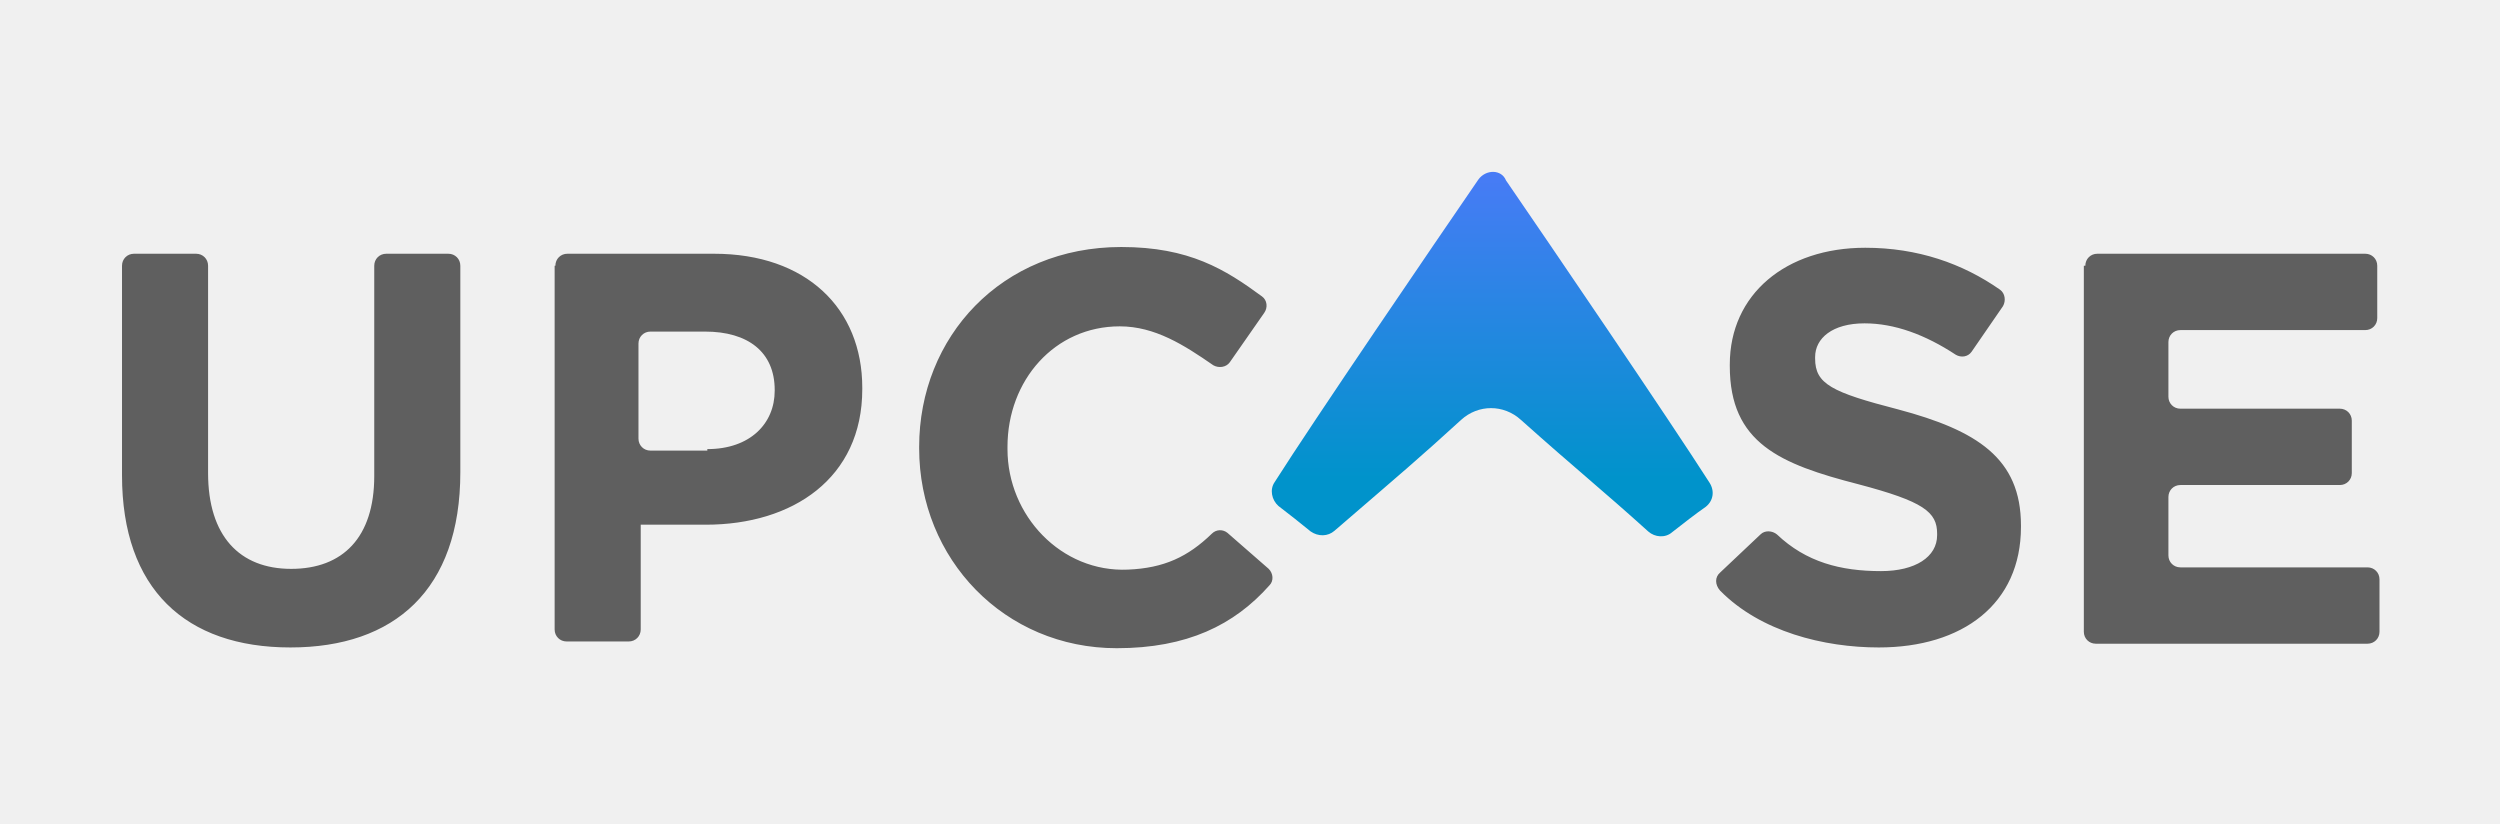
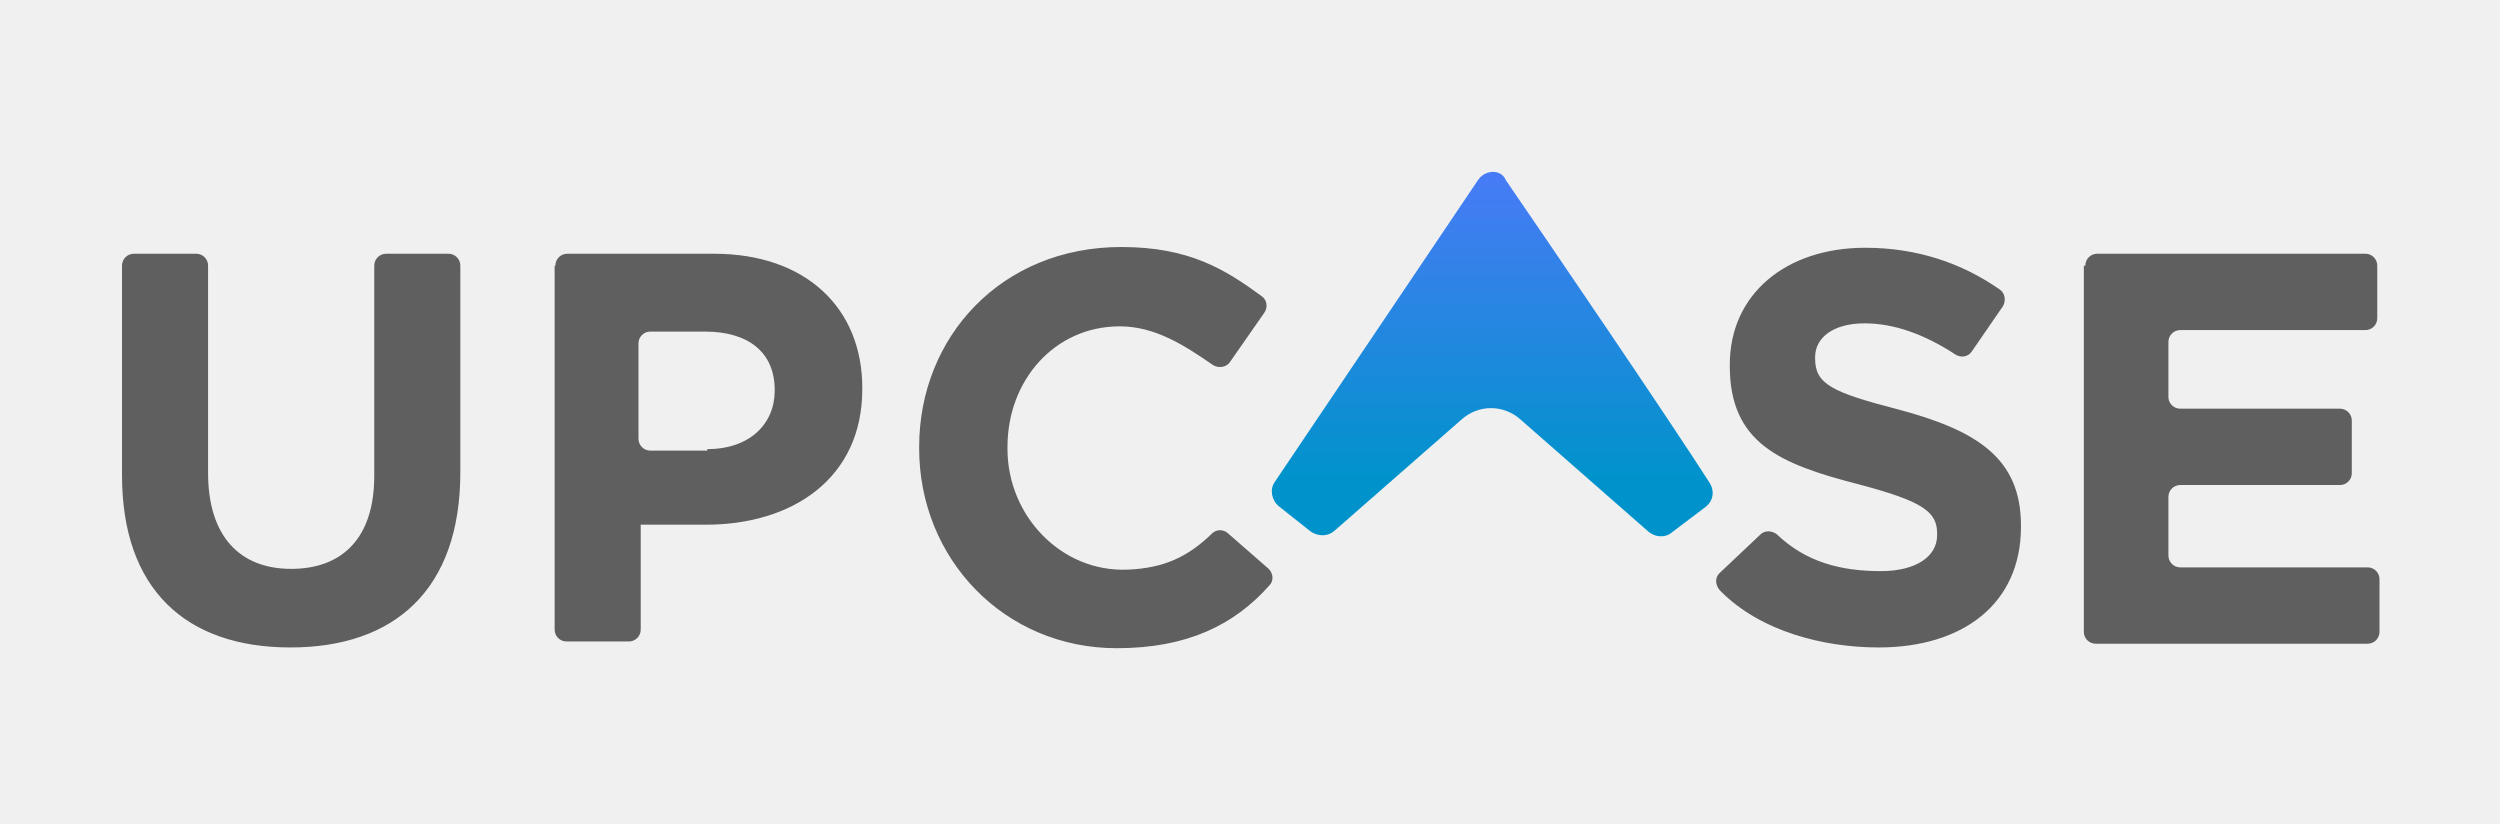
- <svg xmlns="http://www.w3.org/2000/svg" version="1.1" id="Layer_1" x="0px" y="0px" width="334px" height="110px" viewBox="0 0 334 110" enable-background="new 0 0 334 110" xml:space="preserve">
-   <g display="none">
-     <path display="inline" fill="#82B541" d="M43.8,28.3c-1.7-0.9-6.4-0.4-12.2,1.4c-10,6.9-18.5,16.9-19.1,33.2   c-0.1,0.4-1.1-0.1-1.3-0.2c-2.7-5.2-3.8-10.7-1.5-18.5c0.4-0.7-1-1.6-1.2-1.3C8,43.4,6,45.6,4.6,48c-6.8,11.8-2.4,26.9,9.6,33.6   c11.9,6.6,27,2.4,33.6-9.6C55.4,58.2,48.3,30.8,43.8,28.3L43.8,28.3z" />
-     <path display="inline" d="M86.4,34.9c-14.1,0-24.4,10.5-24.4,25c0,14.6,10.2,24.8,24.9,24.8c7.4,0,13.3-2.3,17.9-7.1   c1.4-1.5,1.5-2.9,1.5-3.5c0-2.4-1.8-4.1-4.2-4.1c-1.2,0-2.2,0.5-3.4,1.5c-2.6,2.5-6.1,5-11.9,5c-8,0-14.5-6-14.9-13.7h31.9   c3.5,0,5.2-1.6,5.2-5c0-1,0-1.7-0.2-3.1C107.1,42.3,98.7,34.9,86.4,34.9L86.4,34.9z M86.4,42.7c7.7,0,12.6,4.9,12.9,12.8H72   C72.7,48.1,78.9,42.7,86.4,42.7L86.4,42.7z" />
-     <path display="inline" d="M139.5,34.9c-6.4,0-12.8,3.7-15.2,8.8v-3.2c0-4.9-3.8-5.2-4.6-5.2c-2.3,0-4.7,1.4-4.7,5.2v38.2   c0,5.1,4,5.4,4.9,5.4c0.8,0,4.9-0.3,4.9-5.4V58.3c0-8.9,5.1-15.2,12.3-15.2c7,0,10.4,4.6,10.4,14.1v21.6c0,5.1,4,5.4,4.9,5.4   s4.9-0.3,4.9-5.4V54.2C157.2,44.9,152.5,34.9,139.5,34.9L139.5,34.9z" />
-     <path display="inline" d="M201.1,35.4c-2.2,0-3.9,1.3-4.8,3.9L183,72.7l-13.2-33.4c-1-2.6-2.6-3.9-4.9-3.9c-2.7,0-4.9,2.1-4.9,4.7   c0,0.6,0.1,1.5,0.6,2.7l15.3,36.1c1.8,4.4,4.8,5.3,7,5.3c2.2,0,5.2-0.9,7-5.3l15.4-36.3c0.5-1.3,0.6-2.2,0.6-2.6   C205.9,37.4,203.8,35.4,201.1,35.4L201.1,35.4z" />
-     <path display="inline" d="M229.4,34.9c-6.2,0-12,1.7-16.3,4.9c-1.5,1-2.2,2.3-2.2,3.8c0,2.2,1.7,3.9,3.8,3.9c0.9,0,1.9-0.4,2.9-1   c3.7-2.5,7.2-3.6,10.9-3.6c7.2,0,11.3,3.7,11.3,10v1.1c-16.1,0-32.5,2-32.5,16c0,10.1,8.6,14.6,17.2,14.6c6.8,0,12.2-2.7,15.7-7.8   v2.5c0,3.7,2.5,5,4.6,5c0.4,0,4.4-0.1,4.4-5V53.5C249.1,41.8,241.7,34.9,229.4,34.9L229.4,34.9z M237.7,61.1h2v2.2   c0,8.2-5.2,13.5-13.3,13.5c-2.2,0-9.3-0.5-9.3-7.1C217.2,62,228.9,61.1,237.7,61.1L237.7,61.1z" />
-     <path display="inline" d="M274.4,44.2c4.3,0,4.5-3.3,4.5-4c0-2-1.2-4.1-4.5-4.1h-8.7v-8.8c0-3.9-2.6-5.4-4.8-5.4   c-0.8,0-4.9,0.3-4.9,5.4v42c0,9.7,4.8,14.8,13.8,14.8c2.3,0,4.6-0.4,6.1-1.1c1.7-0.9,2.7-2.3,2.7-3.8c0-2.2-1.6-3.9-3.9-3.9   c-0.4,0-1.1,0.1-1.7,0.3c-0.8,0.2-1.4,0.3-2,0.3c-3.7,0-5.4-2.4-5.4-7.6V44.2L274.4,44.2L274.4,44.2z" />
-     <path display="inline" d="M306.5,34.9c-14.7,0-25.4,10.4-25.4,24.8c0,7,2.6,13.4,7.3,17.9c4.7,4.5,11.1,7,18.1,7   c14.5,0,25.5-10.7,25.5-25C332,45.3,321.3,34.9,306.5,34.9L306.5,34.9z M306.5,76.4c-10.1,0-15.3-8.4-15.3-16.7   c0-11.4,8-16.6,15.3-16.6c7.4,0,15.3,5.2,15.3,16.6C321.9,71.2,313.9,76.4,306.5,76.4L306.5,76.4z" />
-   </g>
-   <g display="none">
-     <path display="inline" fill="#706D6E" d="M332.6,51v-5.8h-7.2v-9.1l-0.2,0.1l-6.8,2.1l-0.1,0v6.9h-10.7v-3.8c0-1.8,0.4-3.1,1.2-4.1   c0.8-0.9,1.9-1.4,3.3-1.4c1,0,2.1,0.2,3.1,0.7l0.3,0.1v-6.1l-0.1,0c-1-0.4-2.3-0.5-4-0.5c-2.1,0-4,0.5-5.7,1.4   c-1.7,0.9-3,2.2-3.9,3.9c-0.9,1.7-1.4,3.6-1.4,5.7v4.2h-5V51h5v24.5h7.2V51h10.7v15.6c0,6.4,3,9.7,9,9.7c1,0,2-0.1,3.1-0.3   c1.1-0.2,1.8-0.5,2.2-0.7l0.1-0.1v-5.9l-0.3,0.2c-0.4,0.3-0.9,0.5-1.5,0.6c-0.6,0.2-1.1,0.2-1.4,0.2c-1.4,0-2.4-0.4-3.1-1.1   c-0.6-0.8-1-2.1-1-3.9V51H332.6L332.6,51z M279.1,70.4c-2.6,0-4.7-0.9-6.2-2.6c-1.5-1.7-2.2-4.2-2.2-7.3c0-3.2,0.7-5.7,2.2-7.5   c1.5-1.7,3.5-2.6,6.1-2.6c2.5,0,4.5,0.8,5.9,2.5c1.4,1.7,2.2,4.2,2.2,7.4c0,3.3-0.7,5.8-2,7.5C283.7,69.5,281.7,70.4,279.1,70.4   L279.1,70.4z M279.4,44.4c-5,0-9,1.5-11.8,4.4c-2.8,2.9-4.3,6.9-4.3,11.9c0,4.8,1.4,8.6,4.2,11.4c2.8,2.8,6.5,4.2,11.2,4.2   c4.9,0,8.8-1.5,11.6-4.4c2.8-2.9,4.3-6.9,4.3-11.8c0-4.8-1.3-8.7-4-11.4C287.9,45.8,284.1,44.4,279.4,44.4L279.4,44.4z M251.7,44.4   c-3.4,0-6.2,0.9-8.4,2.6c-2.2,1.7-3.3,4-3.3,6.7c0,1.4,0.2,2.7,0.7,3.8c0.5,1.1,1.2,2,2.2,2.8c1,0.8,2.4,1.6,4.4,2.5   c1.6,0.7,2.9,1.3,3.7,1.7c0.8,0.4,1.3,0.9,1.6,1.3c0.3,0.4,0.4,1,0.4,1.7c0,2-1.5,3-4.7,3c-1.2,0-2.5-0.2-4-0.7   c-1.5-0.5-2.8-1.2-4-2.1l-0.3-0.2v7l0.1,0.1c1,0.5,2.3,0.9,3.8,1.2c1.5,0.3,2.9,0.5,4.1,0.5c3.7,0,6.7-0.9,8.8-2.6   c2.2-1.7,3.3-4.1,3.3-6.9c0-2-0.6-3.8-1.8-5.2c-1.2-1.4-3.2-2.7-6-3.8c-2.3-0.9-3.7-1.7-4.3-2.2c-0.6-0.6-0.9-1.3-0.9-2.3   c0-0.9,0.4-1.6,1.1-2.2c0.7-0.6,1.8-0.9,3.1-0.9c1.2,0,2.4,0.2,3.7,0.6c1.2,0.4,2.3,0.9,3.2,1.5l0.3,0.2v-6.6l-0.1,0   c-0.8-0.4-1.9-0.7-3.2-0.9C253.9,44.6,252.7,44.4,251.7,44.4L251.7,44.4z M221.2,70.4c-2.6,0-4.7-0.9-6.2-2.6   c-1.5-1.7-2.2-4.2-2.2-7.3c0-3.2,0.7-5.7,2.2-7.5c1.5-1.7,3.5-2.6,6.1-2.6c2.5,0,4.5,0.8,5.9,2.5c1.4,1.7,2.2,4.2,2.2,7.4   c0,3.3-0.7,5.8-2,7.5C225.8,69.5,223.8,70.4,221.2,70.4L221.2,70.4z M221.5,44.4c-5,0-9,1.5-11.8,4.4c-2.8,2.9-4.3,6.9-4.3,11.9   c0,4.8,1.4,8.6,4.2,11.4c2.8,2.8,6.5,4.2,11.2,4.2c4.9,0,8.8-1.5,11.6-4.4c2.8-2.9,4.3-6.9,4.3-11.8c0-4.8-1.3-8.7-4-11.4   C229.9,45.8,226.2,44.4,221.5,44.4L221.5,44.4z M194.4,50.4v-5.3h-7.1v30.4h7.1V60c0-2.6,0.6-4.8,1.8-6.5c1.2-1.6,2.7-2.4,4.6-2.4   c0.6,0,1.4,0.1,2.1,0.3c0.8,0.2,1.3,0.4,1.7,0.7l0.3,0.2v-7.2l-0.1,0c-0.7-0.3-1.6-0.4-2.8-0.4c-1.8,0-3.4,0.6-4.8,1.7   C196,47.4,195.2,48.7,194.4,50.4L194.4,50.4L194.4,50.4z M174.5,44.4c-3.3,0-6.2,0.7-8.7,2.1c-2.5,1.4-4.4,3.4-5.7,5.9   c-1.3,2.5-2,5.5-2,8.7c0,2.9,0.6,5.5,1.9,7.8c1.3,2.3,3.1,4.1,5.3,5.4c2.3,1.3,4.9,1.9,7.8,1.9c3.4,0,6.3-0.7,8.6-2l0.1-0.1v-6.5   l-0.3,0.2c-1.1,0.8-2.2,1.4-3.5,1.8c-1.3,0.4-2.4,0.7-3.4,0.7c-2.8,0-5.1-0.9-6.7-2.6c-1.6-1.7-2.5-4.2-2.5-7.2   c0-3.1,0.9-5.6,2.6-7.4c1.7-1.8,4-2.8,6.7-2.8c2.3,0,4.6,0.8,6.8,2.4l0.3,0.2V46l-0.1-0.1c-0.8-0.5-1.9-0.8-3.3-1.1   C177.1,44.6,175.8,44.4,174.5,44.4L174.5,44.4z M153.2,45.2H146v30.4h7.1V45.2L153.2,45.2z M149.7,32.2c-1.2,0-2.2,0.4-3,1.2   c-0.8,0.8-1.3,1.8-1.3,3c0,1.2,0.4,2.1,1.3,2.9c0.8,0.8,1.9,1.2,3.1,1.2c1.2,0,2.2-0.4,3.1-1.2c0.8-0.8,1.3-1.8,1.3-2.9   c0-1.1-0.4-2.1-1.2-2.9C152,32.6,150.9,32.2,149.7,32.2L149.7,32.2z M131.9,42.9v32.6h7.3V33.2h-10.1l-12.8,31.5l-12.4-31.5H93.3   v42.4h6.9V42.9h0.2l13.1,32.6h5.2l12.9-32.6H131.9L131.9,42.9z" />
-     <path display="inline" fill="#F1511B" d="M35,52.6H1.4V19H35V52.6L35,52.6z" />
-     <path display="inline" fill="#80CC28" d="M72.1,52.6H38.5V19h33.6V52.6L72.1,52.6z" />
-     <path display="inline" fill="#00ADEF" d="M35,89.7H1.4V56.1H35V89.7L35,89.7z" />
-     <path display="inline" fill="#FBBC09" d="M72.1,89.7H38.5V56.1h33.6V89.7L72.1,89.7z" />
-   </g>
-   <g display="none">
-     <path display="inline" fill="#FF302F" d="M297.8,67.2l7.8,5.2c-2.5,3.7-8.6,10.1-19,10.1c-13,0-22.6-10-22.6-22.8   c0-13.6,9.8-22.8,21.6-22.8c11.9,0,17.7,9.4,19.5,14.5l1,2.6l-30.5,12.6c2.3,4.6,5.9,6.9,11.1,6.9C291.7,73.5,295.2,71,297.8,67.2   L297.8,67.2z M273.8,58.9l20.4-8.5c-1.1-2.8-4.5-4.9-8.5-4.9C280.7,45.6,273.6,50.1,273.8,58.9L273.8,58.9z" />
-     <path display="inline" fill="#20B15A" d="M249.2,13.6h9.8v66.8h-9.8V13.6L249.2,13.6z" />
-     <path display="inline" fill="#3686F7" d="M233.6,38.6h9.5v40.6c0,16.8-9.9,23.8-21.7,23.8c-11.1,0-17.7-7.4-20.2-13.5l8.7-3.6   c1.6,3.7,5.4,8.1,11.5,8.1c7.5,0,12.2-4.7,12.2-13.4v-3.3h-0.3c-2.3,2.7-6.6,5.2-12,5.2c-11.4,0-21.9-9.9-21.9-22.8   c0-12.9,10.5-22.9,21.9-22.9c5.4,0,9.8,2.4,12,5.1h0.3V38.6L233.6,38.6z M234.3,59.7c0-8.1-5.4-13.9-12.2-13.9   c-6.9,0-12.7,5.9-12.7,13.9c0,8,5.8,13.7,12.7,13.7C229,73.5,234.3,67.7,234.3,59.7L234.3,59.7z" />
-     <path display="inline" fill="#FF302F" d="M145.4,59.5c0,13.2-10.2,22.8-22.8,22.8s-22.8-9.7-22.8-22.8c0-13.2,10.2-22.9,22.8-22.9   S145.4,46.3,145.4,59.5L145.4,59.5z M135.4,59.5c0-8.2-5.9-13.8-12.8-13.8c-6.9,0-12.8,5.6-12.8,13.8c0,8.1,5.9,13.8,12.8,13.8   C129.5,73.4,135.4,67.7,135.4,59.5L135.4,59.5z" />
-     <path display="inline" fill="#FFBA40" d="M195.3,59.6c0,13.2-10.2,22.8-22.8,22.8c-12.6,0-22.8-9.7-22.8-22.8   c0-13.2,10.2-22.8,22.8-22.8C185,36.8,195.3,46.4,195.3,59.6L195.3,59.6z M185.2,59.6c0-8.2-5.9-13.8-12.8-13.8   c-6.9,0-12.8,5.6-12.8,13.8c0,8.1,5.9,13.8,12.8,13.8C179.3,73.5,185.2,67.7,185.2,59.6L185.2,59.6z" />
-     <path display="inline" fill="#3686F7" d="M62.3,72.5c-14.3,0-25.5-11.5-25.5-25.9s11.2-25.9,25.5-25.9c7.7,0,13.4,3,17.5,6.9   l6.9-6.9C80.8,15.2,73.1,11,62.3,11c-19.6,0-36.1,16-36.1,35.6s16.5,35.6,36.1,35.6c10.6,0,18.6-3.5,24.8-10   c6.4-6.4,8.4-15.4,8.4-22.8c0-2.3-0.3-4.6-0.6-6.4H62.3v9.5h23.3c-0.7,5.9-2.6,10-5.3,12.8C76.8,68.7,71.6,72.5,62.3,72.5   L62.3,72.5L62.3,72.5z" />
-   </g>
-   <g display="none">
-     <path display="inline" fill="#45535E" d="M17.3,27.3h10.5v23.3h22.1V27.3h10.5v57.2H49.9V60.7H27.8v23.8H17.3V27.3L17.3,27.3z" />
-     <path display="inline" fill="#45535E" d="M93.6,65.8c0,4.8-3.9,8.7-8.7,8.7c-4.8,0-8.7-3.9-8.7-8.7V41.2h-9.9v24.6   c0,10.3,8.4,18.6,18.6,18.6c10.3,0,18.6-8.4,18.6-18.6V41.2h-9.9V65.8" />
-     <path display="inline" fill="#45535E" d="M131.3,41.5c-4.9,0-8.4,1.4-11.7,4.7V27.3h-10v35.1c0,13.1,9.5,22.1,20.2,22.1   c11.9,0,22.2-9.1,22.2-21.5C152,50.8,142.5,41.5,131.3,41.5L131.3,41.5z M131.6,75.2c-6.8,0-11.9-5.6-11.9-12.2   c0-6.6,5.2-12.3,11.9-12.3c5.7,0,10.9,5.6,10.9,12.3C142.5,69.6,137.3,75.2,131.6,75.2L131.6,75.2z" />
-     <path display="inline" fill="#45535E" d="M168.8,44c0-5,3.3-6.6,7-6.6c2.9,0,6.8,2.2,9.4,4.9l6.5-7.6c-3.3-4.4-9.9-7.4-15.3-7.4   c-10.8,0-18.6,6.3-18.6,16.7c0,19.3,23.8,13.2,23.8,24c0,3.3-3.3,6.3-7,6.3c-5.9,0-7.8-2.9-10.5-5.9l-7.2,7.5   c4.6,5.6,10.3,8.5,17.2,8.5c10.3,0,18.5-6.4,18.5-16.3C192.6,46.6,168.8,53.3,168.8,44" />
-     <path display="inline" fill="#45535E" d="M218.8,40.9c-10.7,0-20.2,9-20.2,22.1v35.2h10v-19c3.3,3.3,6.8,4.7,11.7,4.7   c11.1,0,20.7-9.3,20.7-21.5C241.1,50.1,230.7,40.9,218.8,40.9L218.8,40.9z M220.6,74.6c-6.8,0-11.9-5.7-11.9-12.3   c0-6.6,5.2-12.3,11.9-12.3c5.7,0,10.9,5.6,10.9,12.3C231.5,69,226.3,74.6,220.6,74.6L220.6,74.6z" />
-     <path display="inline" fill="#45535E" d="M314.5,75.2c-5.9,0-7.6-2.5-7.6-6.4V51.5h9.1v-8.7H307V31.2l-10.1,4.5v35.2   c0,9,6.2,13.5,14.7,13.5c1.3,0,3-0.1,4-0.3L318,75C316.9,75.1,315.6,75.2,314.5,75.2" />
-     <path display="inline" fill="#F8761F" d="M288.2,52c-1.9-3.3-4.6-5.9-8-7.9c-2.5-1.5-5.1-2.4-8.1-2.8V30.9c2.9-1.2,4.8-4,4.8-7.2   c0-4.4-3.5-7.9-7.9-7.9c-4.4,0-8,3.6-8,7.9c0,3.2,1.7,6,4.7,7.2v10.5c-2.3,0.3-4.8,1.1-7,2.2c-4.5-3.5-19.4-14.8-28.2-21.4   c0.2-0.7,0.4-1.5,0.4-2.3c0-4.9-3.9-8.8-8.8-8.8s-8.8,3.9-8.8,8.8c0,4.9,3.9,8.8,8.8,8.8c1.7,0,3.2-0.5,4.5-1.3l1.8,1.4l25.3,18.2   c-1.3,1.2-2.6,2.6-3.6,4.2c-2,3.2-3.3,6.7-3.3,10.5v0.8c0,2.7,0.5,5.2,1.4,7.6c0.8,2.1,1.9,4,3.3,5.7l-8.4,8.4   c-0.7-0.3-1.5-0.4-2.3-0.4c-1.8,0-3.5,0.7-4.8,2c-1.3,1.3-2,3-2,4.8c0,1.8,0.7,3.5,2,4.8c1.3,1.3,3,2,4.8,2c1.8,0,3.5-0.7,4.8-2   c1.3-1.3,2-3,2-4.8c0-0.7-0.1-1.4-0.3-2l8.7-8.7c1.2,0.8,2.5,1.5,3.9,2.1c2.7,1.2,5.7,1.9,9,1.9h0.6c3.6,0,7.1-0.9,10.3-2.6   c3.4-1.8,6.1-4.4,8.1-7.6c2-3.2,3.1-6.8,3.1-10.7v-0.2C291,58.8,290.1,55.3,288.2,52L288.2,52z M277.6,70.2   c-2.4,2.6-5.1,4.2-8.1,4.2H269c-1.7,0-3.5-0.5-5.1-1.4c-1.9-1-3.3-2.3-4.5-4.1c-1.2-1.7-1.9-3.6-1.9-5.6v-0.6c0-2,0.4-3.8,1.3-5.5   c1-1.9,2.4-3.4,4.2-4.6c1.8-1.2,3.7-1.7,5.8-1.7h0.2c1.9,0,3.7,0.4,5.4,1.3c1.7,0.9,3.2,2.2,4.3,3.9c1.1,1.7,1.7,3.5,1.9,5.5   c0,0.4,0,0.8,0,1.2C280.7,65.5,279.7,67.9,277.6,70.2L277.6,70.2z" />
-   </g>
-   <g display="none">
-     <path display="inline" fill="#DB3975" d="M323.6,54.4c0,25.6-20.7,46.3-46.3,46.4c-25.6,0-46.3-20.7-46.4-46.3v0   c0-25.6,20.7-46.3,46.3-46.4C302.9,8,323.6,28.7,323.6,54.4L323.6,54.4" />
-     <path display="inline" fill="#FFFFFF" d="M258.9,40.6h7.6v31.7h-7.6V40.6z" />
-     <path display="inline" fill="#FFFFFF" d="M286.7,73.3c-9.9,0-16.5-7.2-16.5-16.9c0-9.7,6.7-16.7,16.2-16.7   c8.8,0,16.4,6.2,16.4,16.7C302.8,66.3,296.3,73.3,286.7,73.3 M286.3,46.5c-4.8,0-8.2,3.8-8.2,9.6c0,6.5,4,10.2,8.6,10.2   c5.5,0,8.3-4.8,8.1-10.1C294.7,51,291.7,46.5,286.3,46.5" />
-     <path display="inline" fill="#FFFFFF" d="M267.9,33.1c0,2.8-2.3,5-5,5c-2.8,0-5-2.3-5-5c0-2.8,2.3-5,5-5   C265.6,28.1,267.9,30.4,267.9,33.1" />
-     <path display="inline" fill="#4C4D4A" d="M25,38.8h9.4l0,4.5c3.2-4,8.8-5.6,12.5-5.6c3.7,0,8.4,1.4,11,6.1   c1.6-2.2,5.7-6.1,12.7-6.1c4,0,7.8,1.1,10.5,4c3.2,3.5,3.1,7.7,3.1,11.8v25.1h-9.4v-22c0-3.7,0.6-10-6.7-10c-3,0-5.5,1.7-6.7,3.7   c-1.8,2.9-2.1,6.1-2.1,9.5v18.7h-9.4V56.4c0-2.9,0-3.9-0.3-5.1c-0.7-2.6-2.8-4.7-6.1-4.7c-2.9,0-5.6,1.7-7.3,4.6   c-1.7,3.1-1.7,6.8-1.7,10.7v16.7H25L25,38.8" />
-     <path display="inline" fill="#4C4D4A" d="M87.7,38.9h9.4v3.6c1.5-1.6,4.7-4.8,10.9-4.8c11.7,0,18,10.5,18,21.4   c0,11.8-7.4,20.6-18,20.6c-5.5,0-8.9-2.6-10.9-4.4v16.2h-9.4V38.9L87.7,38.9z M106.7,70.7c4.6,0,9.6-3.2,9.6-12.1   c0-9.9-6.9-11.8-9.8-11.8c-4.4,0-9.4,3.2-9.5,11.7C96.9,66.6,101.4,70.7,106.7,70.7L106.7,70.7z" />
-     <path display="inline" fill="#4C4D4A" d="M149.4,79.7c-12.4,0-20.6-9-20.6-21.2c0-12.1,8.4-20.9,20.2-20.9c11,0,20.5,7.7,20.5,20.9   C169.5,70.9,161.3,79.7,149.4,79.7 M148.9,46.2c-5.9,0-10.2,4.8-10.2,12c0,8.2,5,12.7,10.7,12.7c6.9,0,10.4-6,10.1-12.6   C159.4,51.8,155.6,46.2,148.9,46.2" />
-     <path display="inline" fill="#4C4D4A" d="M181.8,38.9V45c1.2-2.1,3.8-6.7,12.7-6.5v9.8c-2.1,0.1-5.6,0.2-8.6,2.4   c-4,3.1-4.1,7.1-4.1,13.7v14.2h-9.2V38.9H181.8" />
-     <path display="inline" fill="#4C4D4A" d="M11.8,38.8h9.7v39.9h-9.7V38.8z" />
-     <path display="inline" fill="#4C4D4A" d="M23.3,29.1c0,3.6-2.9,6.5-6.5,6.5c-3.6,0-6.5-2.9-6.5-6.5c0-3.6,2.9-6.5,6.5-6.5   C20.4,22.7,23.3,25.6,23.3,29.1" />
-     <path display="inline" fill="#4C4D4A" d="M220.9,47.8v-1.4h0v-6.8h0V39h-8.5V25.6h-9.5V39h-6v8.8h6v18.1c0,4,0,6.5,0.6,8.1   c1.8,4.8,8.5,4.8,10.5,4.8c2.1,0,4-0.2,6.9-0.6v-8c-1.3,0.4-2.5,0.5-4,0.5c-4.5,0-4.5-2.1-4.5-7.1V47.8H220.9" />
-   </g>
-   <g display="none">
-     <path display="inline" fill="#FF6600" d="M293.3,81c-0.7,3.4-4.2,6.1-7.6,6.1H32.3c-3.5,0-5.6-2.7-4.9-6.1l11.7-50.9   c0.9-3.4,4.2-6.1,7.7-6.1h253.2c3.5,0,5.6,2.7,4.9,6.1L293.3,81" />
-     <path display="inline" fill="#FFFFFF" d="M141.2,47.6l-5.6,26.6h-26.1c-2.9,0-5.1-1.1-6.7-3.5c-1.6-2.4-2-5.1-1.4-8.1   c0.6-3.1,2.2-5.7,4.7-8.1c2.6-2.4,5.4-3.5,8.2-3.5h17l0.6-2.9c0.1-0.7,0-1.5-0.4-2c-0.4-0.6-1-0.9-1.7-0.9h-22.5l2-9.6h23   c3.1,0,5.6,1.1,7.4,3.6C141.3,41.5,142,44.3,141.2,47.6L141.2,47.6z M114.2,58.7c-0.7,0-1.5,0.2-2.1,0.9c-0.6,0.6-1.1,1.2-1.2,2   c-0.1,0.4-0.1,0.7,0,1.1c0.1,0.4,0.2,0.6,0.4,0.9c0.2,0.2,0.5,0.5,0.7,0.6c0.2,0.1,0.6,0.2,1,0.2h15.6l1.2-5.7H114.2L114.2,58.7z    M163.9,54.8l8.4,19.3h-11.7l-4.2-11.2l-9,11.2h-11.6l16.6-19.3l-8.5-19.2h11.7l4.2,11.2l9-11.2h11.7L163.9,54.8L163.9,54.8z" />
-     <path display="inline" fill="#FFFFFF" d="M206.1,45.2h-17.3c-0.9,0-1.7,0.4-2.5,1c-0.7,0.6-1.2,1.5-1.5,2.4L182,61   c-0.2,1-0.1,1.7,0.4,2.4c0.5,0.6,1.2,1,2.1,1h19.7l-2.1,9.6h-20.6c-3.1,0-5.6-1.1-7.4-3.5c-1.7-2.4-2.2-5.2-1.6-8.5l3.1-14.5   c0.7-3.2,2.4-6.1,5.1-8.5c2.7-2.4,5.7-3.6,8.9-3.6H208L206.1,45.2L206.1,45.2z M246.5,54.7c1-4.9,0-9.7-3-13.3   c-2.9-3.6-7.5-5.7-12.5-5.7h-17.6l-8.2,38.5h21c9.2-0.6,17.7-7.9,19.7-17L246.5,54.7L246.5,54.7z M236.9,52.6l-0.5,2.5   c-1,4.9-6.4,9.2-11.5,9.2h-7.5l4-19h9.6c2,0,3.7,0.7,4.9,2C237,48.7,237.3,50.6,236.9,52.6L236.9,52.6z M286.3,47.6l-5.6,26.6h-9.1   l5.5-25.6c0.1-0.5,0.1-0.9,0-1.2c-0.1-0.4-0.2-0.7-0.5-1.1c-0.2-0.2-0.5-0.5-0.9-0.7c-0.4-0.1-0.7-0.2-1.1-0.2h-15.2l-6.2,28.9H244   l8.2-38.5h25.2c3.1,0,5.6,1.1,7.4,3.6C286.4,41.5,286.9,44.3,286.3,47.6L286.3,47.6z M98.9,40.2c-2.4-3-6.1-4.6-10.1-4.6H50.3   l4.6,9.9l-6.1,28.7h10.1L65,45.5h8.6l-6.1,28.7h10.1l6.1-28.7h5.1c1.1,0,2,0.4,2.5,1c0.5,0.6,0.7,1.6,0.5,2.6l-5.4,25.1h10.1   l4.9-23C102.2,47.2,101.3,43.2,98.9,40.2L98.9,40.2z" />
-   </g>
-   <g>
-     <path fill="#5F5F5F" d="M16.3,63.5v-28c0-0.9,0.7-1.6,1.6-1.6h8.3c0.9,0,1.6,0.7,1.6,1.6v27.7C27.8,71.6,32,76,38.9,76   S50,71.8,50,63.6V35.5c0-0.9,0.7-1.6,1.6-1.6h8.3c0.9,0,1.6,0.7,1.6,1.6v27.6c0,15.7-8.8,23.4-22.7,23.4   C24.8,86.5,16.3,78.7,16.3,63.5z M74.2,35.5c0-0.9,0.7-1.6,1.6-1.6h19.6c12.3,0,19.8,7.3,19.8,17.9V52c0,11.9-9.3,18.1-20.9,18.1   h-8.7v14c0,0.9-0.7,1.6-1.6,1.6h-8.3c-0.9,0-1.6-0.7-1.6-1.6V35.5z M94.5,60c5.7,0,9-3.4,9-7.8v-0.1c0-5.1-3.6-7.8-9.3-7.8h-7.3   c-0.9,0-1.6,0.7-1.6,1.6v12.7c0,0.9,0.7,1.6,1.6,1.6h7.6V60z M122.8,59.9v-0.2c0-14.7,11-26.7,27-26.7c9.1,0,13.9,3,18.8,6.6   c0.7,0.5,0.8,1.5,0.3,2.2l-4.6,6.6c-0.5,0.7-1.5,0.8-2.2,0.4c-3.9-2.7-7.8-5.2-12.5-5.2c-8.7,0-15,7.2-15,16.1V60   c0,8.9,7.2,16.5,16.1,16.1c4.8-0.2,8-1.7,11.2-4.8c0.6-0.6,1.5-0.6,2.1-0.1l5.5,4.8c0.6,0.6,0.7,1.6,0.1,2.2   c-4.7,5.3-11,8.4-20.4,8.4C134.2,86.6,122.8,74.7,122.8,59.9z M229.8,76.5l5.4-5.1c0.6-0.6,1.6-0.5,2.2,0c3.9,3.7,8.5,4.9,13.9,4.9   c4.6,0,7.5-1.9,7.5-4.8v-0.2c0-2.9-1.8-4.3-10.5-6.6c-10.5-2.7-17.2-5.5-17.2-15.8v-0.2c0-9.4,7.5-15.6,18.1-15.6   c7,0,13,2.1,18,5.6c0.7,0.5,0.8,1.5,0.4,2.2l-4.2,6.1c-0.5,0.7-1.4,0.8-2.1,0.4c-4.1-2.7-8.2-4.2-12.2-4.2c-4.3,0-6.6,2-6.6,4.5   v0.2c0,3.4,2.2,4.5,11.1,6.8c10.5,2.8,16.4,6.5,16.4,15.5v0.2c0,10.3-7.8,16.1-19,16.1c-7.3,0-15.8-2.1-21.2-7.6   C229.1,78.1,229.1,77.1,229.8,76.5z M278.6,35.5c0-0.9,0.7-1.6,1.6-1.6H316c0.9,0,1.6,0.7,1.6,1.6v7c0,0.9-0.7,1.6-1.6,1.6h-24.7   c-0.9,0-1.6,0.7-1.6,1.6V53c0,0.9,0.7,1.6,1.6,1.6h21.3c0.9,0,1.6,0.7,1.6,1.6v7c0,0.9-0.7,1.6-1.6,1.6h-21.3   c-0.9,0-1.6,0.7-1.6,1.6v7.8c0,0.9,0.7,1.6,1.6,1.6h25c0.9,0,1.6,0.7,1.6,1.6v7c0,0.9-0.7,1.6-1.6,1.6h-36.3   c-0.9,0-1.6-0.7-1.6-1.6V35.5z" />
-     <linearGradient id="SVGID_1_" gradientUnits="userSpaceOnUse" x1="0.378" y1="110.733" x2="0.378" y2="110.238" gradientTransform="matrix(100.0958 0 0 -82.5318 161.6645 9162.024)">
-       <stop offset="0" style="stop-color:#487BF6" />
-       <stop offset="1" style="stop-color:#0093CB" />
-     </linearGradient>
-     <path fill="url(#SVGID_1_)" d="M197.5,24c-5.7,8.3-22,32.2-27.2,40.4c-0.7,1-0.4,2.4,0.5,3.2c1.3,1,3.1,2.4,4.3,3.4   c1,0.7,2.3,0.7,3.2-0.1c9.4-8.1,11.2-9.6,16.9-14.8c2.3-2.1,5.7-2.1,8,0c7.5,6.7,10.8,9.3,17,14.9c0.9,0.8,2.3,0.9,3.2,0.1   c1.4-1.1,3.2-2.5,4.5-3.4c1-0.8,1.2-2.1,0.5-3.2c-5.3-8.3-21.5-32.1-27.2-40.4C200.6,22.6,198.5,22.6,197.5,24L197.5,24L197.5,24z" />
-   </g>
-   <g display="none">
-     <path display="inline" fill="#4A4A55" d="M112.3,76.3c-3.3,0.1-6.6-0.8-9.4-2.6c-2.6-1.7-4.5-4.3-5.5-7.2l5.7-2.1   c0.8,1.8,2.1,3.4,3.7,4.5c1.7,1.1,3.6,1.7,5.6,1.7c1.9,0.1,3.8-0.5,5.4-1.6c1.4-1.1,2.1-2.9,2-4.7c0-0.8-0.2-1.6-0.6-2.4   c-0.3-0.7-0.7-1.3-1.3-1.8c-0.6-0.6-1.4-1.1-2.2-1.4c-1-0.5-1.8-0.9-2.4-1.1c-0.6-0.3-1.6-0.6-2.8-1c-1.6-0.5-2.7-1-3.5-1.3   c-1.1-0.4-2.1-1-3.1-1.5c-1.1-0.6-2-1.3-2.8-2.2c-0.7-0.8-1.3-1.8-1.7-2.8c-1.6-4-0.5-8.6,2.7-11.5c2.3-2.1,5.5-3.1,9.5-3.1   c3.3,0,6.1,0.7,8.2,2.2c2.1,1.4,3.6,3.5,4.3,5.9l-5.6,1.9c-0.6-1.3-1.5-2.3-2.7-3c-1.4-0.8-3.1-1.2-4.7-1.1   c-1.6-0.1-3.2,0.4-4.6,1.3c-1.1,0.9-1.7,2.2-1.7,3.6c0,1.1,0.5,2.1,1.3,2.8c0.8,0.8,1.7,1.4,2.7,1.8c0.9,0.4,2.3,0.9,4.2,1.6   c1.2,0.4,2,0.7,2.6,1c0.6,0.2,1.4,0.6,2.5,1.1c0.9,0.4,1.7,0.8,2.5,1.4c0.7,0.5,1.4,1.1,2,1.7c0.7,0.6,1.3,1.3,1.8,2.1   c0.5,0.8,0.8,1.7,1,2.6c0.3,1.1,0.4,2.2,0.4,3.3c0,3.8-1.3,6.8-3.9,8.9C119.7,75.2,116.3,76.3,112.3,76.3z M149.5,75.6l-14-40.7   h6.5l9.2,28.4c0.5,1.5,0.9,3.1,1.3,4.7c0.3-1.6,0.8-3.1,1.3-4.7l9.1-28.4h6.5l-13.9,40.7H149.5z M181.8,75.6V34.9H207v5.7h-19.2   v11.2h12.4v5.7h-12.4v12.4h20.5v5.7H181.8z M223.7,75.6V34.9h6v34.9h19.9v5.8H223.7z M272.5,40.7v34.9h-6V40.7h-11.5v-5.8H284v5.8   L272.5,40.7z M296.5,75.6V34.9h25.2v5.7h-19.2v11.2h12.4v5.7h-12.4v12.4H323v5.7H296.5z" />
-     <g display="inline">
-       <path fill="#FF3E00" d="M69.8,27.1C62.8,17,48.7,13.9,38.6,20.4L20.8,31.7c-4.9,3.1-8.2,8-9.2,13.7c-0.8,4.7-0.1,9.6,2.1,13.8    c-1.5,2.3-2.6,4.9-3.1,7.6c-1,5.8,0.3,11.7,3.7,16.5c7.1,10.2,21.1,13.2,31.2,6.7l17.8-11.3c4.9-3.1,8.2-8,9.2-13.7    c0.8-4.7,0.1-9.6-2.1-13.8c1.5-2.3,2.6-4.9,3.1-7.6C74.6,37.8,73.3,31.9,69.8,27.1" />
-       <path fill="#FFFFFF" d="M36.9,84.3c-5.7,1.5-11.8-0.8-15.2-5.6c-2-2.9-2.9-6.4-2.2-9.9c0.1-0.6,0.2-1.1,0.4-1.7l0.3-1l0.9,0.7    c2.1,1.5,4.5,2.7,7,3.5l0.7,0.2l-0.1,0.7c-0.1,0.9,0.2,1.9,0.7,2.6c1,1.5,2.8,2.1,4.6,1.7c0.4-0.1,0.8-0.3,1.1-0.5l17.8-11.3    c0.9-0.6,1.5-1.5,1.7-2.5c0.2-1-0.1-2.1-0.7-3c-1-1.5-2.8-2.1-4.6-1.7c-0.4,0.1-0.8,0.3-1.1,0.5l-6.8,4.3    c-1.1,0.7-2.3,1.2-3.6,1.6c-5.7,1.5-11.8-0.8-15.2-5.6c-2-2.9-2.9-6.4-2.2-9.9c0.6-3.4,2.6-6.4,5.5-8.2l17.8-11.3    c1.1-0.7,2.3-1.2,3.6-1.6c5.7-1.5,11.8,0.8,15.2,5.6c2,2.9,2.9,6.4,2.2,9.9c-0.1,0.6-0.2,1.1-0.4,1.7l-0.3,1l-0.9-0.7    c-2.1-1.5-4.5-2.7-7-3.5L55.5,40l0.1-0.7c0.1-0.9-0.2-1.9-0.7-2.6c-1-1.5-2.8-2.1-4.6-1.7c-0.4,0.1-0.8,0.3-1.1,0.5L31.3,46.8    c-0.9,0.6-1.5,1.5-1.7,2.5c-0.2,1,0.1,2.1,0.7,3c1,1.5,2.8,2.1,4.6,1.7c0.4-0.1,0.8-0.3,1.1-0.5l6.8-4.3c1.1-0.7,2.3-1.2,3.6-1.6    c5.7-1.5,11.8,0.8,15.2,5.6c2,2.9,2.9,6.4,2.2,9.9c-0.6,3.4-2.6,6.4-5.5,8.2L40.5,82.7C39.4,83.4,38.1,83.9,36.9,84.3" />
-     </g>
-   </g>
-   <g display="none">
-     <path display="inline" fill="#5468FF" d="M26.4,18h54.6c5.4,0,9.8,4.4,9.8,9.8v54.6c0,5.4-4.4,9.8-9.8,9.8H26.4   c-5.4,0-9.8-4.4-9.8-9.8V27.7C16.7,22.4,21,18,26.4,18" />
-     <path display="inline" fill="#FFFFFF" d="M61.5,34.6V32c0-1.8-1.4-3.2-3.2-3.2h-7.5c-1.8,0-3.2,1.4-3.2,3.2v2.6   c0,0.3,0.3,0.5,0.6,0.4c2.1-0.6,4.3-0.9,6.5-0.9c2.1,0,4.3,0.3,6.3,0.9C61.2,35.1,61.5,34.9,61.5,34.6 M40.9,37.9l-1.3-1.3   c-0.6-0.6-1.4-0.9-2.3-0.9c-0.9,0-1.7,0.3-2.3,0.9l-1.5,1.5c-0.6,0.6-0.9,1.4-0.9,2.3c0,0.9,0.3,1.7,0.9,2.3l1.3,1.3   c0.2,0.2,0.5,0.2,0.7,0c0.7-1,1.6-2,2.5-2.9c0.9-0.9,1.9-1.7,2.9-2.5C41.1,38.4,41.1,38.1,40.9,37.9 M54.6,46v11   c0,0.3,0.3,0.5,0.6,0.4l9.8-5.1c0.2-0.1,0.3-0.4,0.2-0.6c-2-3.6-5.8-6-10.1-6.1C54.8,45.5,54.6,45.7,54.6,46 M54.6,72.5   c-8.2,0-14.8-6.6-14.8-14.8s6.6-14.8,14.8-14.8c8.2,0,14.8,6.6,14.8,14.8S62.8,72.5,54.6,72.5 M54.6,36.7c-11.6,0-21,9.4-21,21   c0,11.6,9.4,20.9,21,20.9s21-9.4,21-21S66.2,36.7,54.6,36.7" />
-     <path display="inline" fill="#5468FF" d="M164.5,76.8c-14.4,0.1-14.4-11.7-14.4-13.5l0-43.9l8.8-1.4v43.6c0,1.1,0,7.8,5.7,7.8   L164.5,76.8L164.5,76.8z M128.8,69.7c2.7,0,4.7-0.2,6.1-0.4v-9c-0.7-0.2-1.4-0.3-2.1-0.4c-1-0.2-2-0.2-3.1-0.2c-1,0-2,0.1-3,0.2   c-1,0.1-1.9,0.4-2.7,0.8c-0.8,0.4-1.4,0.9-1.9,1.6c-0.5,0.7-0.7,1.1-0.7,2.2c0,2.1,0.7,3.3,2,4C124.8,69.2,126.6,69.7,128.8,69.7z    M128,37.7c2.9,0,5.4,0.4,7.3,1.1c2,0.7,3.6,1.7,4.8,3c1.2,1.3,2,3,2.5,4.9c0.5,1.8,0.8,3.9,0.8,6.1v22.6c-1.4,0.3-3.4,0.6-6.1,1   c-2.7,0.4-5.8,0.6-9.3,0.6c-2.3,0-4.4-0.2-6.2-0.7c-1.9-0.4-3.5-1.1-4.8-2.1c-1.3-1-2.4-2.2-3.1-3.7c-0.7-1.5-1.1-3.7-1.1-5.9   c0-2.2,0.4-3.5,1.3-5c0.9-1.5,2-2.7,3.4-3.6c1.5-0.9,3.1-1.6,5-2c1.9-0.4,3.9-0.6,6-0.6c1,0,2,0.1,3.1,0.2c1.1,0.1,2.2,0.3,3.4,0.6   v-1.4c0-1-0.1-2-0.4-2.9c-0.2-0.9-0.7-1.7-1.3-2.4c-0.6-0.7-1.4-1.2-2.4-1.6c-1-0.4-2.3-0.7-3.8-0.7c-2,0-3.9,0.2-5.6,0.5   c-1.7,0.3-3.1,0.6-4.1,1l-1.1-7.2c1.1-0.4,2.7-0.8,4.9-1.1C123.3,37.9,125.6,37.7,128,37.7L128,37.7z M302,69.4   c2.7,0,4.7-0.2,6.1-0.4V60c-0.5-0.1-1.2-0.3-2.1-0.4c-1-0.2-2-0.2-3.1-0.2c-1,0-2,0.1-3,0.2c-1,0.1-1.9,0.4-2.7,0.8   c-0.8,0.4-1.4,0.9-1.9,1.6c-0.5,0.7-0.7,1.1-0.7,2.2c0,2.1,0.7,3.3,2,4C298,69,299.8,69.4,302,69.4z M301.3,37.5   c2.9,0,5.4,0.4,7.3,1.1c2,0.7,3.6,1.7,4.8,3s2,3,2.5,4.9c0.5,1.8,0.8,3.9,0.8,6.1v22.6c-1.4,0.3-3.4,0.6-6.1,1   c-2.7,0.4-5.8,0.6-9.3,0.6c-2.3,0-4.4-0.2-6.2-0.7c-1.9-0.4-3.5-1.1-4.8-2.1c-1.3-1-2.4-2.2-3.1-3.7c-0.7-1.5-1.1-3.7-1.1-5.9   c0-2.2,0.4-3.5,1.3-5c0.9-1.5,2-2.7,3.4-3.6c1.5-0.9,3.1-1.6,5-2c1.9-0.4,3.9-0.6,6-0.6c1,0,2,0.1,3.1,0.2c1.1,0.1,2.2,0.3,3.4,0.6   v-1.4c0-1-0.1-2-0.4-2.9c-0.2-0.9-0.7-1.7-1.3-2.4c-0.6-0.7-1.4-1.2-2.4-1.6c-1-0.4-2.3-0.7-3.8-0.7c-2,0-3.9,0.2-5.6,0.5   c-1.7,0.3-3.1,0.6-4.1,1l-1.1-7.2c1.1-0.4,2.7-0.8,4.9-1.1C296.6,37.7,298.8,37.5,301.3,37.5z M274.8,33.3c3,0,5.4-2.4,5.4-5.3   c0-2.9-2.4-5.3-5.4-5.3c-3,0-5.4,2.4-5.4,5.3C269.5,30.9,271.9,33.3,274.8,33.3z M279.3,76.8h-8.9v-38l8.9-1.4L279.3,76.8   L279.3,76.8z M263.7,76.8c-14.4,0.1-14.4-11.7-14.4-13.5l0-43.9l8.8-1.4v43.6c0,1.1,0,7.8,5.7,7.8V76.8z M235.1,57.4   c0-3.8-0.8-7-2.5-9.2c-1.6-2.2-3.9-3.3-6.8-3.3c-2.9,0-5.2,1.1-6.8,3.3c-1.6,2.2-2.4,5.4-2.4,9.2c0,3.8,0.8,6.4,2.4,8.7   c1.6,2.2,3.9,3.4,6.8,3.4c2.9,0,5.2-1.1,6.8-3.4C234.3,63.8,235.1,61.2,235.1,57.4z M244.1,57.4c0,3-0.4,5.2-1.3,7.7   c-0.9,2.5-2.1,4.5-3.7,6.3c-1.6,1.7-3.5,3.1-5.8,4c-2.3,0.9-5.7,1.5-7.5,1.5c-1.7,0-5.2-0.5-7.4-1.5c-2.2-1-4.1-2.3-5.7-4   c-1.6-1.7-2.8-3.8-3.7-6.3c-0.9-2.5-1.4-4.7-1.4-7.7c0-3,0.4-5.8,1.3-8.3c0.9-2.4,2.2-4.5,3.8-6.2c1.6-1.7,3.6-3.1,5.8-4   c2.2-0.9,4.7-1.4,7.3-1.4c2.7,0,5.1,0.5,7.4,1.4c2.3,0.9,4.2,2.3,5.8,4c1.6,1.7,2.8,3.8,3.7,6.2C243.6,51.5,244.1,54.4,244.1,57.4   L244.1,57.4z M177.8,57.4c0,3.7,0.8,7.8,2.4,9.5c1.6,1.7,3.7,2.6,6.3,2.6c1.4,0,2.7-0.2,4-0.6c1.2-0.4,2.2-0.8,3-1.4V45.6   c-0.6-0.1-3.3-0.7-5.8-0.7c-3.2-0.1-5.6,1.2-7.3,3.3C178.7,50.3,177.8,54,177.8,57.4z M202.3,74.7c0,6-1.5,10.4-4.6,13.2   c-3.1,2.8-7.8,4.2-14.1,4.2c-2.3,0-7.1-0.5-11-1.3l1.4-7c3.2,0.7,7.5,0.9,9.7,0.9c3.5,0,6.1-0.7,7.6-2.2c1.5-1.4,2.3-3.6,2.3-6.4   v-1.4c-0.9,0.4-2,0.9-3.4,1.3c-1.4,0.4-3.1,0.7-4.9,0.7c-2.4,0-4.6-0.4-6.6-1.1c-2-0.8-3.7-1.9-5.2-3.4c-1.4-1.5-2.5-3.4-3.3-5.6   s-1.2-6.2-1.2-9.1c0-2.7,0.4-6.2,1.3-8.5c0.9-2.3,2.1-4.3,3.7-5.9c1.6-1.6,3.6-2.9,5.9-3.8c2.3-0.9,5-1.5,8-1.5   c2.9,0,5.5,0.4,8.1,0.8c2.6,0.4,4.8,0.9,6.5,1.4L202.3,74.7L202.3,74.7z" />
-   </g>
-   <g display="none">
-     <path display="inline" fill="#C02428" d="M41.7,41.4c-7.3,0-13.4,5.9-13.4,13.4c0,3.6,1.4,7,3.9,9.5c2.5,2.5,5.9,3.9,9.5,3.9   c7.3,0,13.4-5.9,13.4-13.4C55,47.3,48.9,41.4,41.7,41.4L41.7,41.4z M20.8,54.6c0-11.3,9.3-20.6,20.6-20.6   c11.3,0,20.6,9.3,20.6,20.6c0,0.7,0,1.6-0.2,2.3c-0.2,2,1.4,3.6,3.4,3.6c3.4,0,3.9-4.3,3.9-5.9c0-15.2-12.5-27.7-27.7-27.7   c-15.2,0-27.7,12.5-27.7,27.7c0,15.2,12.5,27.7,27.7,27.7c8.2,0,15.4-3.4,20.4-9.1l5.7,4.8c-6.1,7.3-15.6,11.8-25.9,11.8   c-9.3,0-18.3-3.7-24.9-10.3S6.5,63.9,6.5,54.6c0-19.3,15.6-35.2,35.2-35.2c19.3,0,34.9,15.9,34.9,35.2c0,7.7-3.6,14.1-11.1,14.1   c-3.2,0-5.2-1.6-6.4-3.2c-3.6,5.9-10.2,9.8-17.7,9.8c-5.5,0-10.7-2.1-14.6-6C22.9,65.3,20.8,60.1,20.8,54.6L20.8,54.6z M41.7,48.4   c3.4,0,6.1,2.7,6.1,6.1c0,3.4-2.7,6.1-6.1,6.1c-1.6,0-3.2-0.6-4.3-1.8c-1.1-1.1-1.8-2.7-1.8-4.3C35.5,51.2,38.3,48.4,41.7,48.4   L41.7,48.4z" />
-     <path display="inline" d="M231.7,40.7c4.3,0,8.3,1.6,11.2,4.7l0.5,0.6v-4.3h8.6v36.8l0,1.8c-0.1,6.2-0.9,9.2-3.1,12.5   c-3.2,4.8-8.8,7.3-15.1,7.3c-10.8,0-17.8-6.7-18.1-17.7l0-0.7h8.4l0.1,1.3c0.2,2.3,0.5,3.5,1.3,4.9c1.6,2.7,5,4.3,8.4,4.3   c6.1,0,9.3-3.6,9.5-11.1l0-0.7V75c-3.4,3.9-7,5.4-11.7,5.4c-9.9,0-17.4-8.2-17.4-19.5C214.1,49.1,221.5,40.7,231.7,40.7z    M265.8,41.7v21.6c0,6.4,2.3,9.3,7.2,9.3c5,0,7.3-2.8,7.4-8.7l0-0.6V41.7h8.6v21.8c0,5.9-0.9,9.1-3.8,12.3   c-3.2,3.2-7.2,4.8-12.2,4.8c-4.7,0-9-1.6-12-4.8c-2.6-3-3.7-6-3.8-11.4l0-0.9V41.7H265.8z M157,40.5c4.5,0,7.6,1.4,11.1,4.9   l0.6,0.6v-4.3h8.6v37.5h-8.6v-3.9c-4.1,3.6-7,5-11.5,5c-10.4,0-17.8-8.4-17.8-20.2C139.3,48.9,146.8,40.5,157,40.5z M123.8,40.5   c8.1,0,12.4,4.9,12.6,14.6l0,0.8v23.8h-8.6V58.9c0-7.3-1.6-10-5.6-10c-4.8,0-6.9,3.2-7,10.6l0,0.8v19.3h-8.6V58.7   c0-6.8-1.8-10-5.6-10c-4.8,0-6.9,3.2-7,10.6l0,0.8v19.3h-8.6V41.7h8.6v3.4c3.2-3.6,5.2-4.5,8.8-4.5c4.1,0,7.7,1.8,9.9,5.4   C115.4,42.6,119.2,40.5,123.8,40.5z M192.9,41.7v37.7h-8.6V41.7H192.9z M313.5,40.5c9,0,13.3,5,13.5,14.9l0,0.8v23.2h-8.6V58.2   c0-7.3-1.6-9.8-7-9.8c-5.7,0-7.8,3.2-7.9,11.9l0,19h-8.6V41.7h8.4v3.4C306.7,41.7,309.4,40.5,313.5,40.5z M209.3,11v68.1h-8.6V11   H209.3z M158.5,48.2c-5.9,0-10.4,5.2-10.4,12c0,7.3,4.3,12.3,10.4,12.3c6.3,0,10.6-5,10.6-12.3c0-6.8-4-11.7-10-12L158.5,48.2   L158.5,48.2z M233.3,48.2c-6.3,0-10.4,5-10.4,12.3s4.1,12,10.4,12c6.1,0,10.4-5,10.4-12.3c0-6.8-3.8-11.7-9.8-12L233.3,48.2z    M188.6,20.5c1.5,0,3,0.6,4,1.7s1.7,2.5,1.6,4c0,1.5-0.6,3-1.6,4c-1.1,1.1-2.5,1.7-4,1.7c-3.2,0-5.6-2.5-5.6-5.7c0-1.5,0.6-3,1.6-4   c0.9-0.9,2.2-1.5,3.5-1.6L188.6,20.5L188.6,20.5z" />
-   </g>
+ <svg xmlns="http://www.w3.org/2000/svg" width="334" height="110">
+   <path fill="#5f5f5f" d="M16.3 63.5v-28a1.58 1.58 0 0 1 1.6-1.6h8.3a1.58 1.58 0 0 1 1.6 1.6v27.7C27.8 71.6 32 76 38.9 76S50 71.8 50 63.6V35.5a1.58 1.58 0 0 1 1.6-1.6h8.3a1.58 1.58 0 0 1 1.6 1.6v27.6c0 15.7-8.8 23.4-22.7 23.4-14 0-22.5-7.8-22.5-23zm57.9-28a1.58 1.58 0 0 1 1.6-1.6h19.6c12.3 0 19.8 7.3 19.8 17.9v.2c0 11.9-9.3 18.1-20.9 18.1h-8.7v14a1.58 1.58 0 0 1-1.6 1.6h-8.3a1.58 1.58 0 0 1-1.6-1.6V35.5zM94.5 60c5.7 0 9-3.4 9-7.8v-.1c0-5.1-3.6-7.8-9.3-7.8h-7.3a1.58 1.58 0 0 0-1.6 1.6v12.7a1.58 1.58 0 0 0 1.6 1.6h7.6V60zm28.3-.1v-.2c0-14.7 11-26.7 27-26.7 9.1 0 13.9 3 18.8 6.6.7.5.8 1.5.3 2.2l-4.6 6.6c-.5.7-1.5.8-2.2.4-3.9-2.7-7.8-5.2-12.5-5.2-8.7 0-15 7.2-15 16.1v.3c0 8.9 7.2 16.5 16.1 16.1 4.8-.2 8-1.7 11.2-4.8.6-.6 1.5-.6 2.1-.1l5.5 4.8c.6.6.7 1.6.1 2.2-4.7 5.3-11 8.4-20.4 8.4-15 0-26.4-11.9-26.4-26.7zm107 16.6l5.4-5.1c.6-.6 1.6-.5 2.2 0 3.9 3.7 8.5 4.9 13.9 4.9 4.6 0 7.5-1.9 7.5-4.8v-.2c0-2.9-1.8-4.3-10.5-6.6-10.5-2.7-17.2-5.5-17.2-15.8v-.2c0-9.4 7.5-15.6 18.1-15.6 7 0 13 2.1 18 5.6.7.5.8 1.5.4 2.2l-4.2 6.1c-.5.7-1.4.8-2.1.4-4.1-2.7-8.2-4.2-12.2-4.2-4.3 0-6.6 2-6.6 4.5v.2c0 3.4 2.2 4.5 11.1 6.8 10.5 2.8 16.4 6.5 16.4 15.5v.2c0 10.3-7.8 16.1-19 16.1-7.3 0-15.8-2.1-21.2-7.6-.7-.8-.7-1.8 0-2.4zm48.8-41a1.58 1.58 0 0 1 1.6-1.6H316a1.58 1.58 0 0 1 1.6 1.6v7a1.58 1.58 0 0 1-1.6 1.6h-24.7a1.58 1.58 0 0 0-1.6 1.6V53a1.58 1.58 0 0 0 1.6 1.6h21.3a1.58 1.58 0 0 1 1.6 1.6v7a1.58 1.58 0 0 1-1.6 1.6h-21.3a1.58 1.58 0 0 0-1.6 1.6v7.8a1.58 1.58 0 0 0 1.6 1.6h25a1.58 1.58 0 0 1 1.6 1.6v7a1.58 1.58 0 0 1-1.6 1.6H280a1.58 1.58 0 0 1-1.6-1.6V35.5z" />
+   <linearGradient id="A" gradientUnits="userSpaceOnUse" x1="199.451" y1="22.998" x2="199.451" y2="63.917">
+     <stop offset="0" stop-color="#487bf6" />
+     <stop offset="1" stop-color="#0093cb" />
+   </linearGradient>
+   <path fill="url(#A)" d="M197.5 24l-27.2 40.4c-.7 1-.4 2.4.5 3.2l4.3 3.4c1 .7 2.3.7 3.2-.1l16.9-14.8c2.3-2.1 5.7-2.1 8 0l17 14.9c.9.8 2.3.9 3.2.1l4.5-3.4c1-.8 1.2-2.1.5-3.2-5.3-8.3-21.5-32.1-27.2-40.4-.6-1.5-2.7-1.5-3.7-.1h0z" />
</svg>
